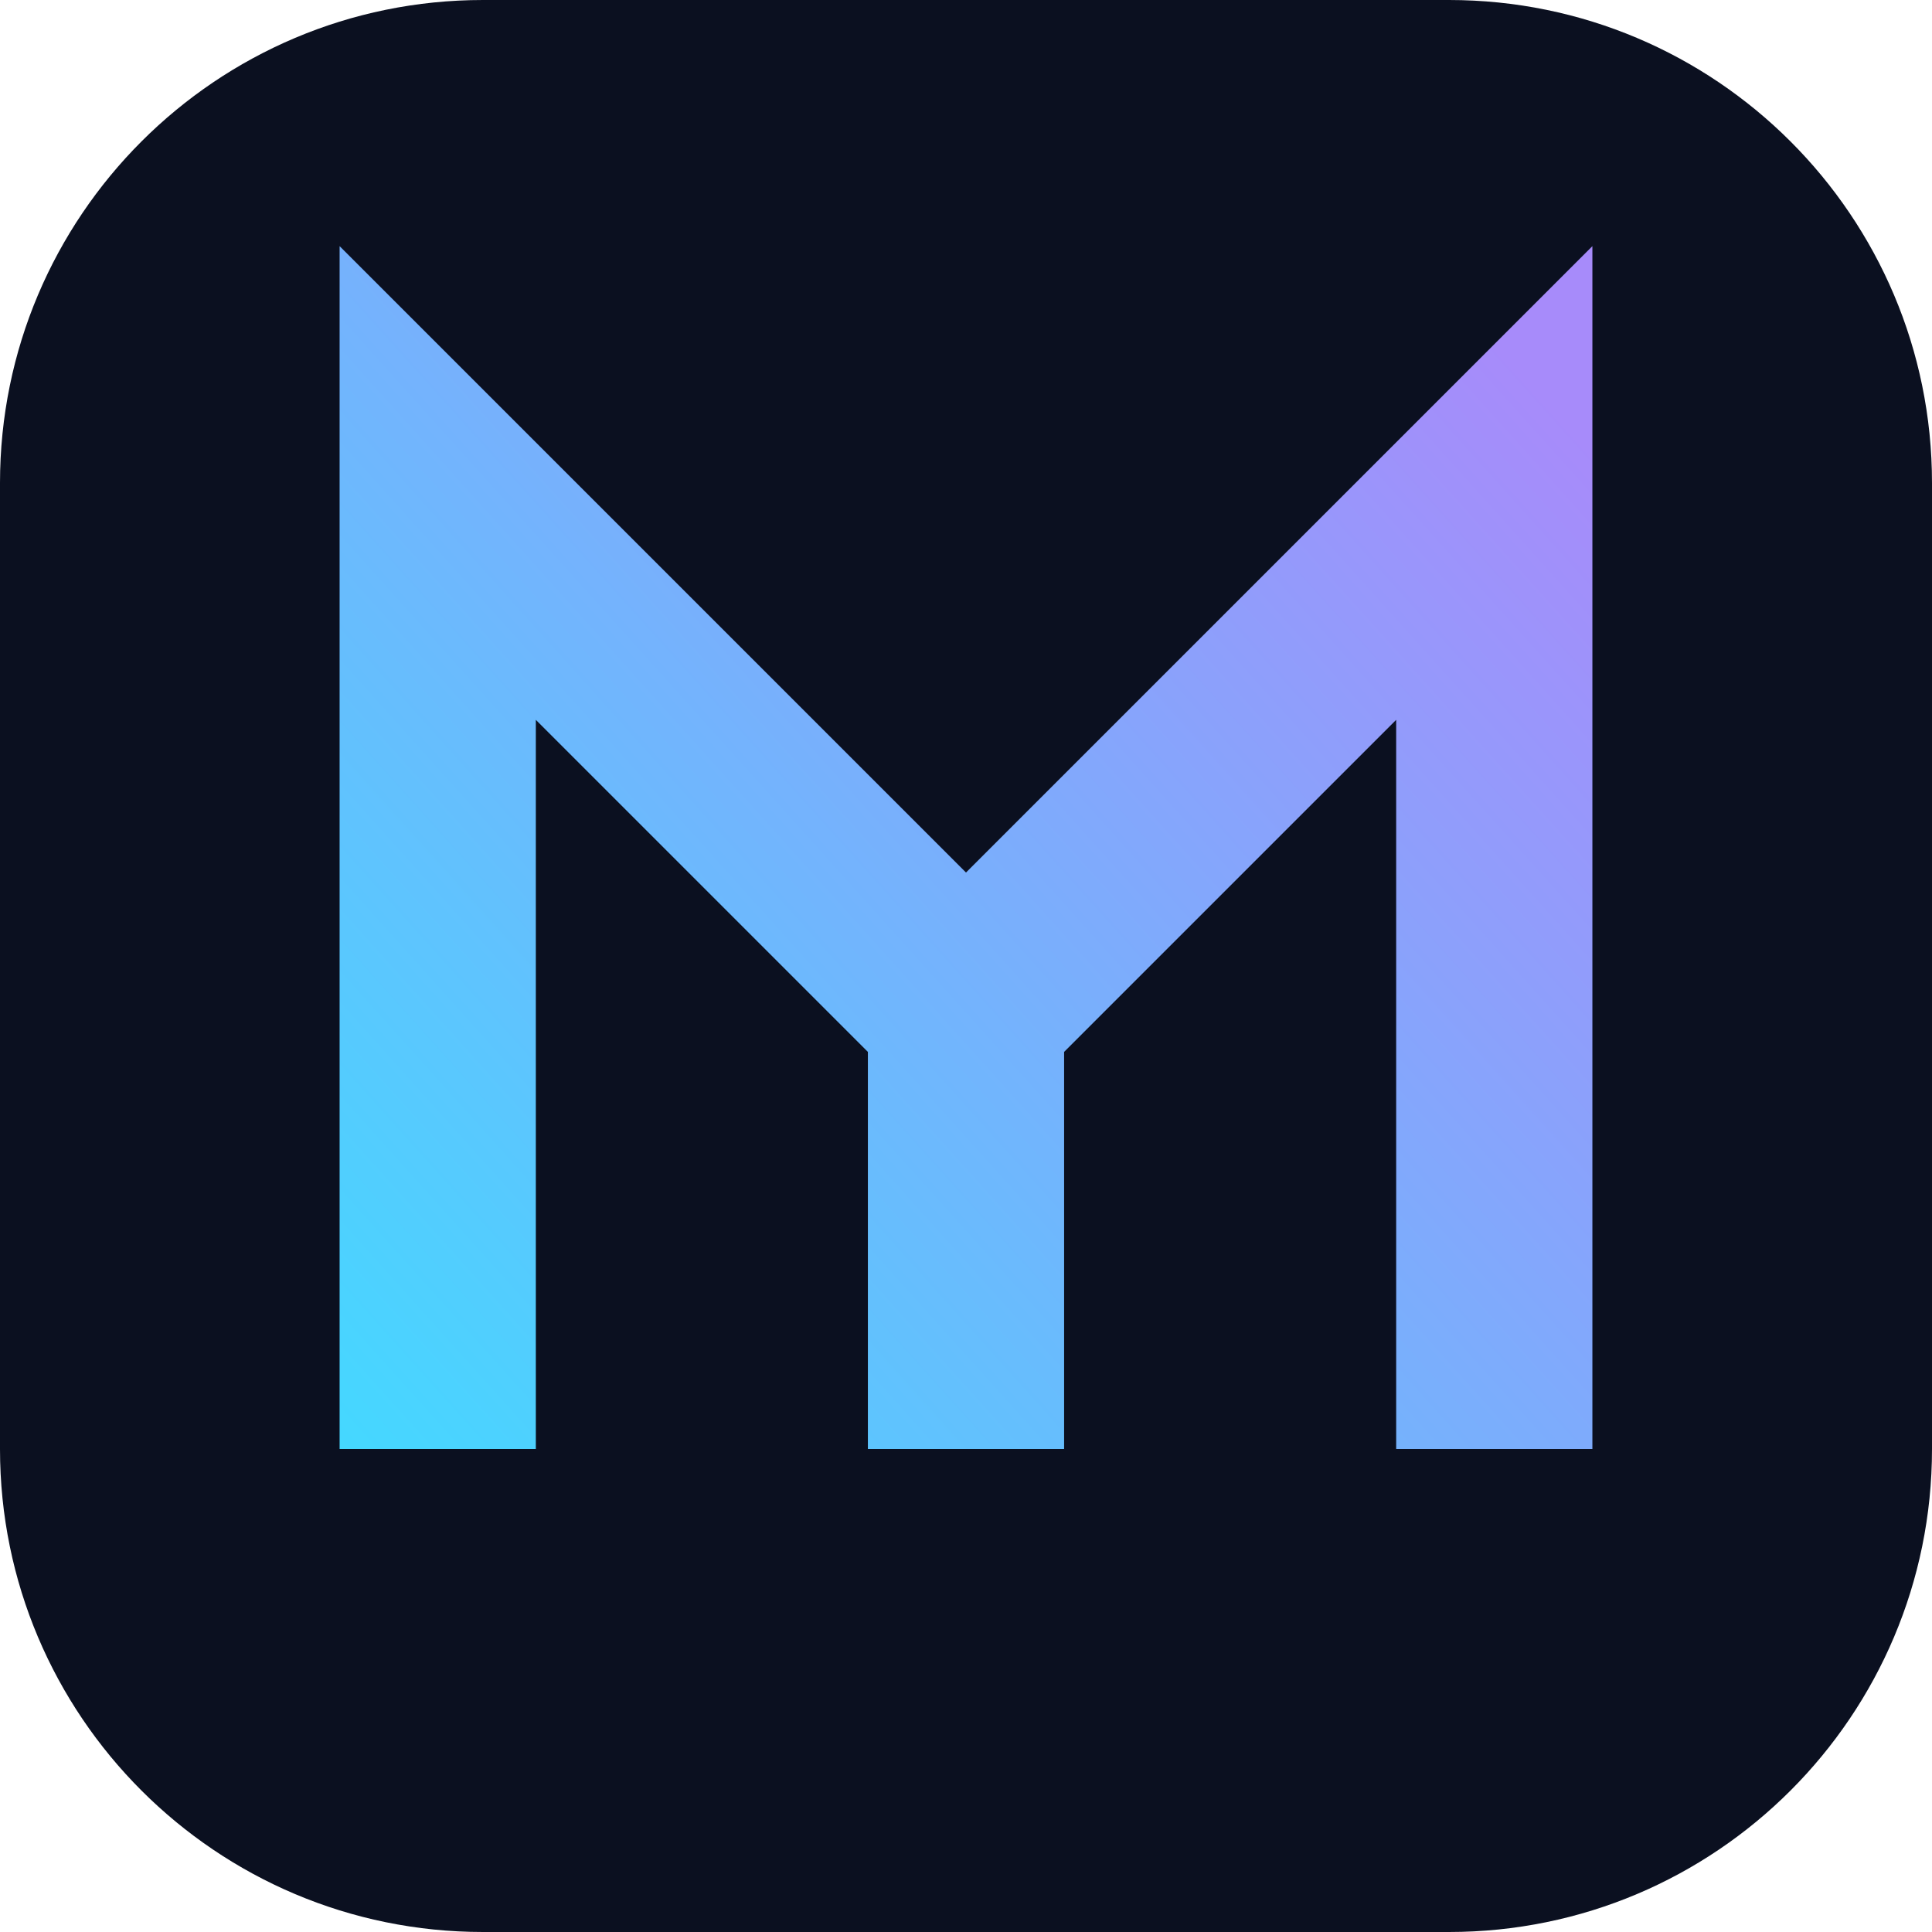
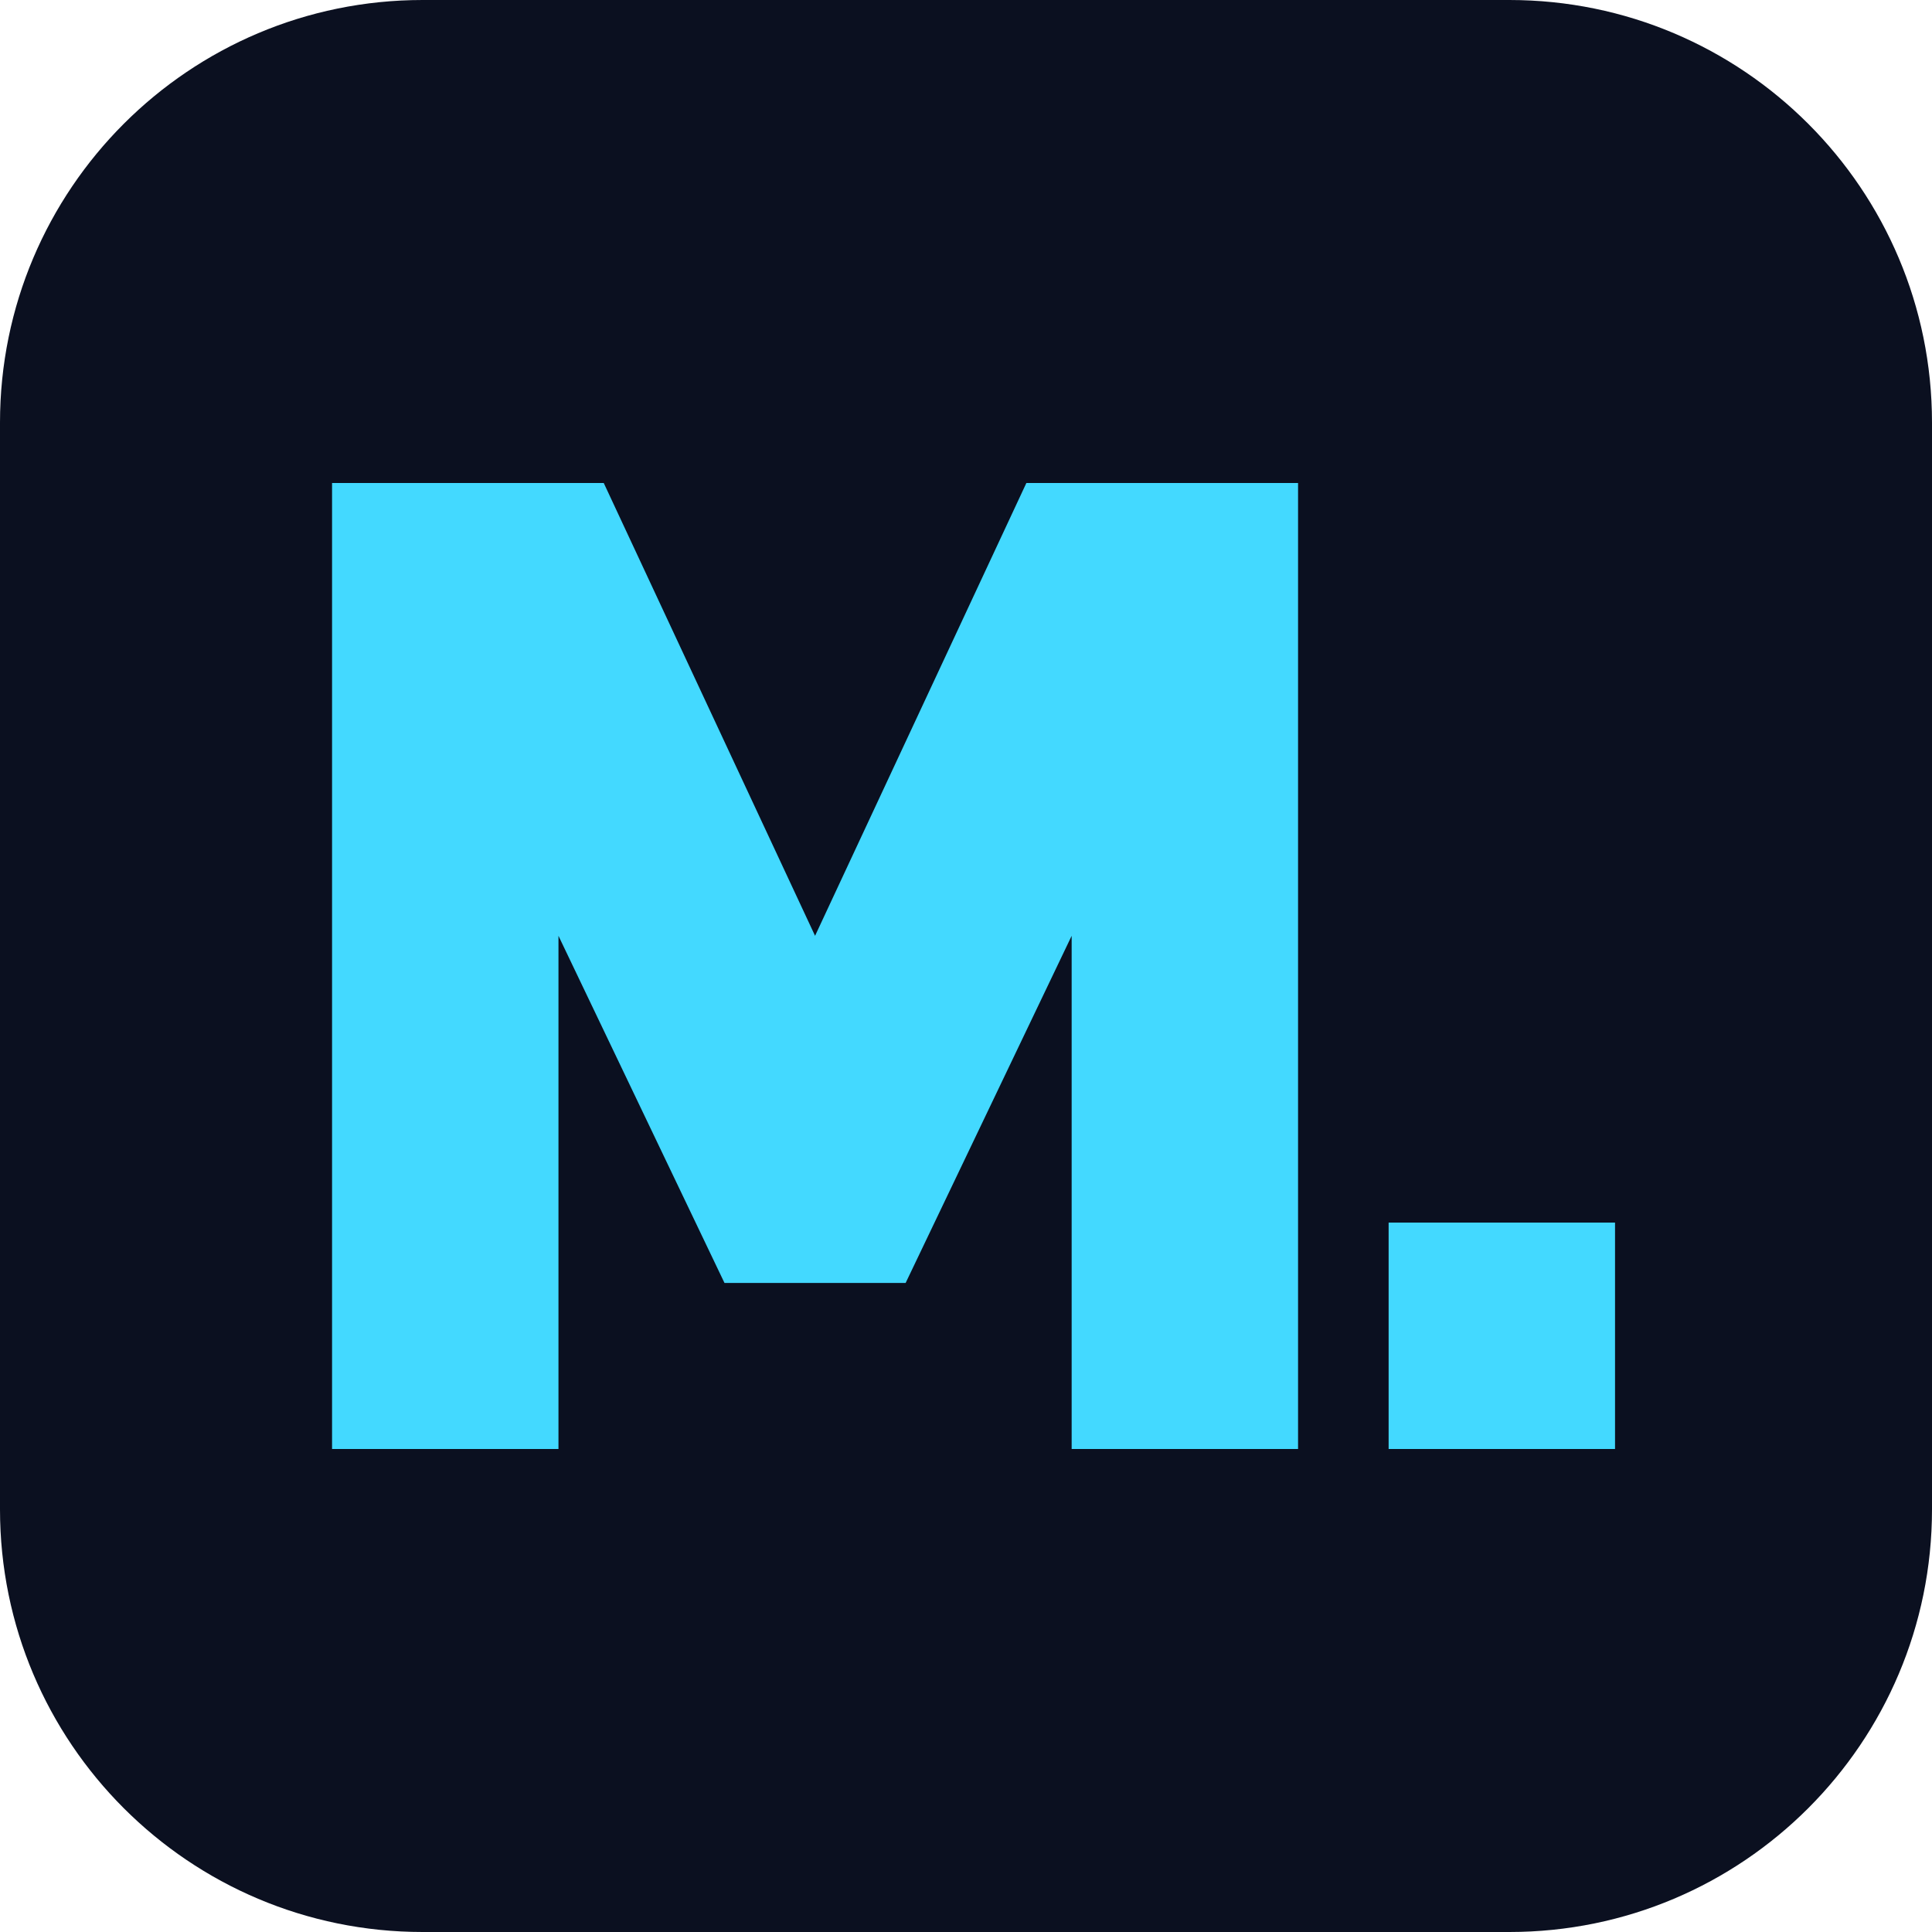
<svg xmlns="http://www.w3.org/2000/svg" viewBox="0 0 64 64">
-   <defs>
-     <linearGradient id="g" x1="12" y1="50" x2="52" y2="14" gradientUnits="userSpaceOnUse">
-       <stop stop-color="#43D9FF" />
-       <stop offset="1" stop-color="#A78BFA" />
-     </linearGradient>
-   </defs>
-   <rect width="64" height="64" rx="16" fill="#0B1020" />
-   <path d="M14.5 48V16L32 33.5 49.5 16v32M32 33.5V48" fill="none" stroke="url(#g)" stroke-width="6.5" />
+   <rect width="64" height="64" rx="14" fill="#0B1020" />
+   <path d="M11 48V16h9l7 15 7-15h9v32h-7.5V31l-5.5 11.5h-6L18.5 31v17z" fill="#43D9FF" />
+   <rect x="46" y="40.5" width="7.5" height="7.5" fill="#43D9FF" />
</svg>
